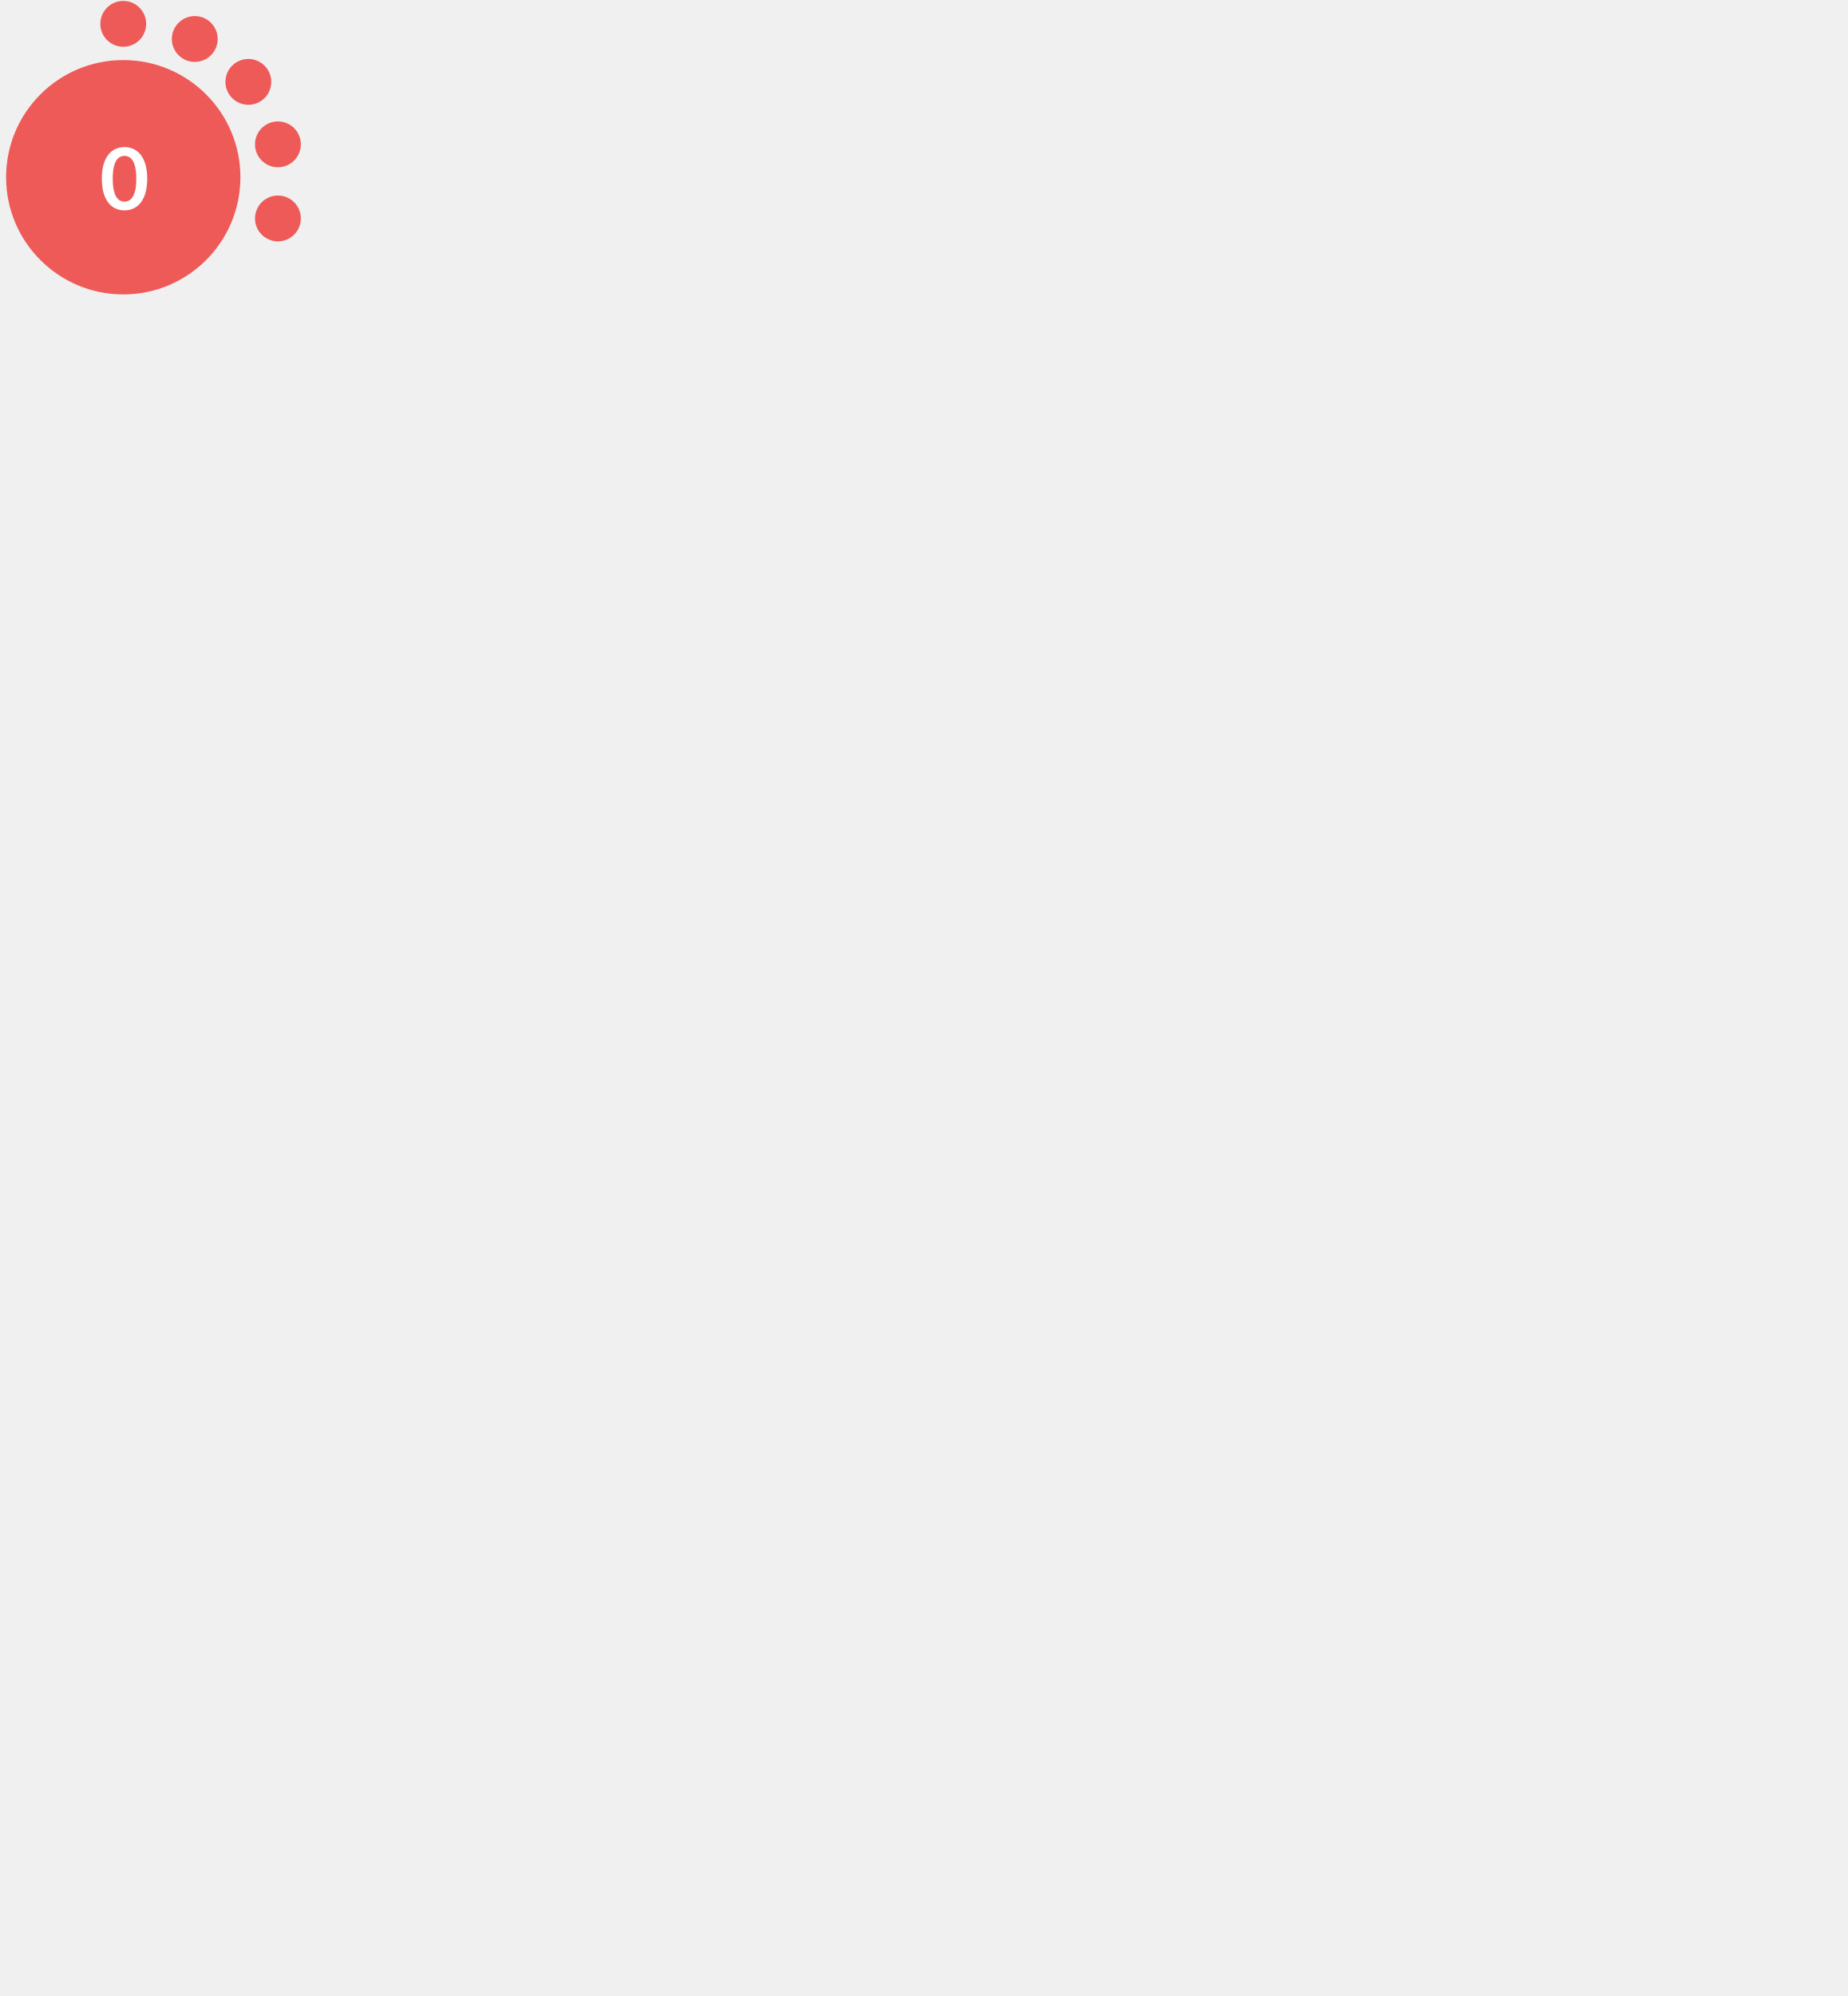
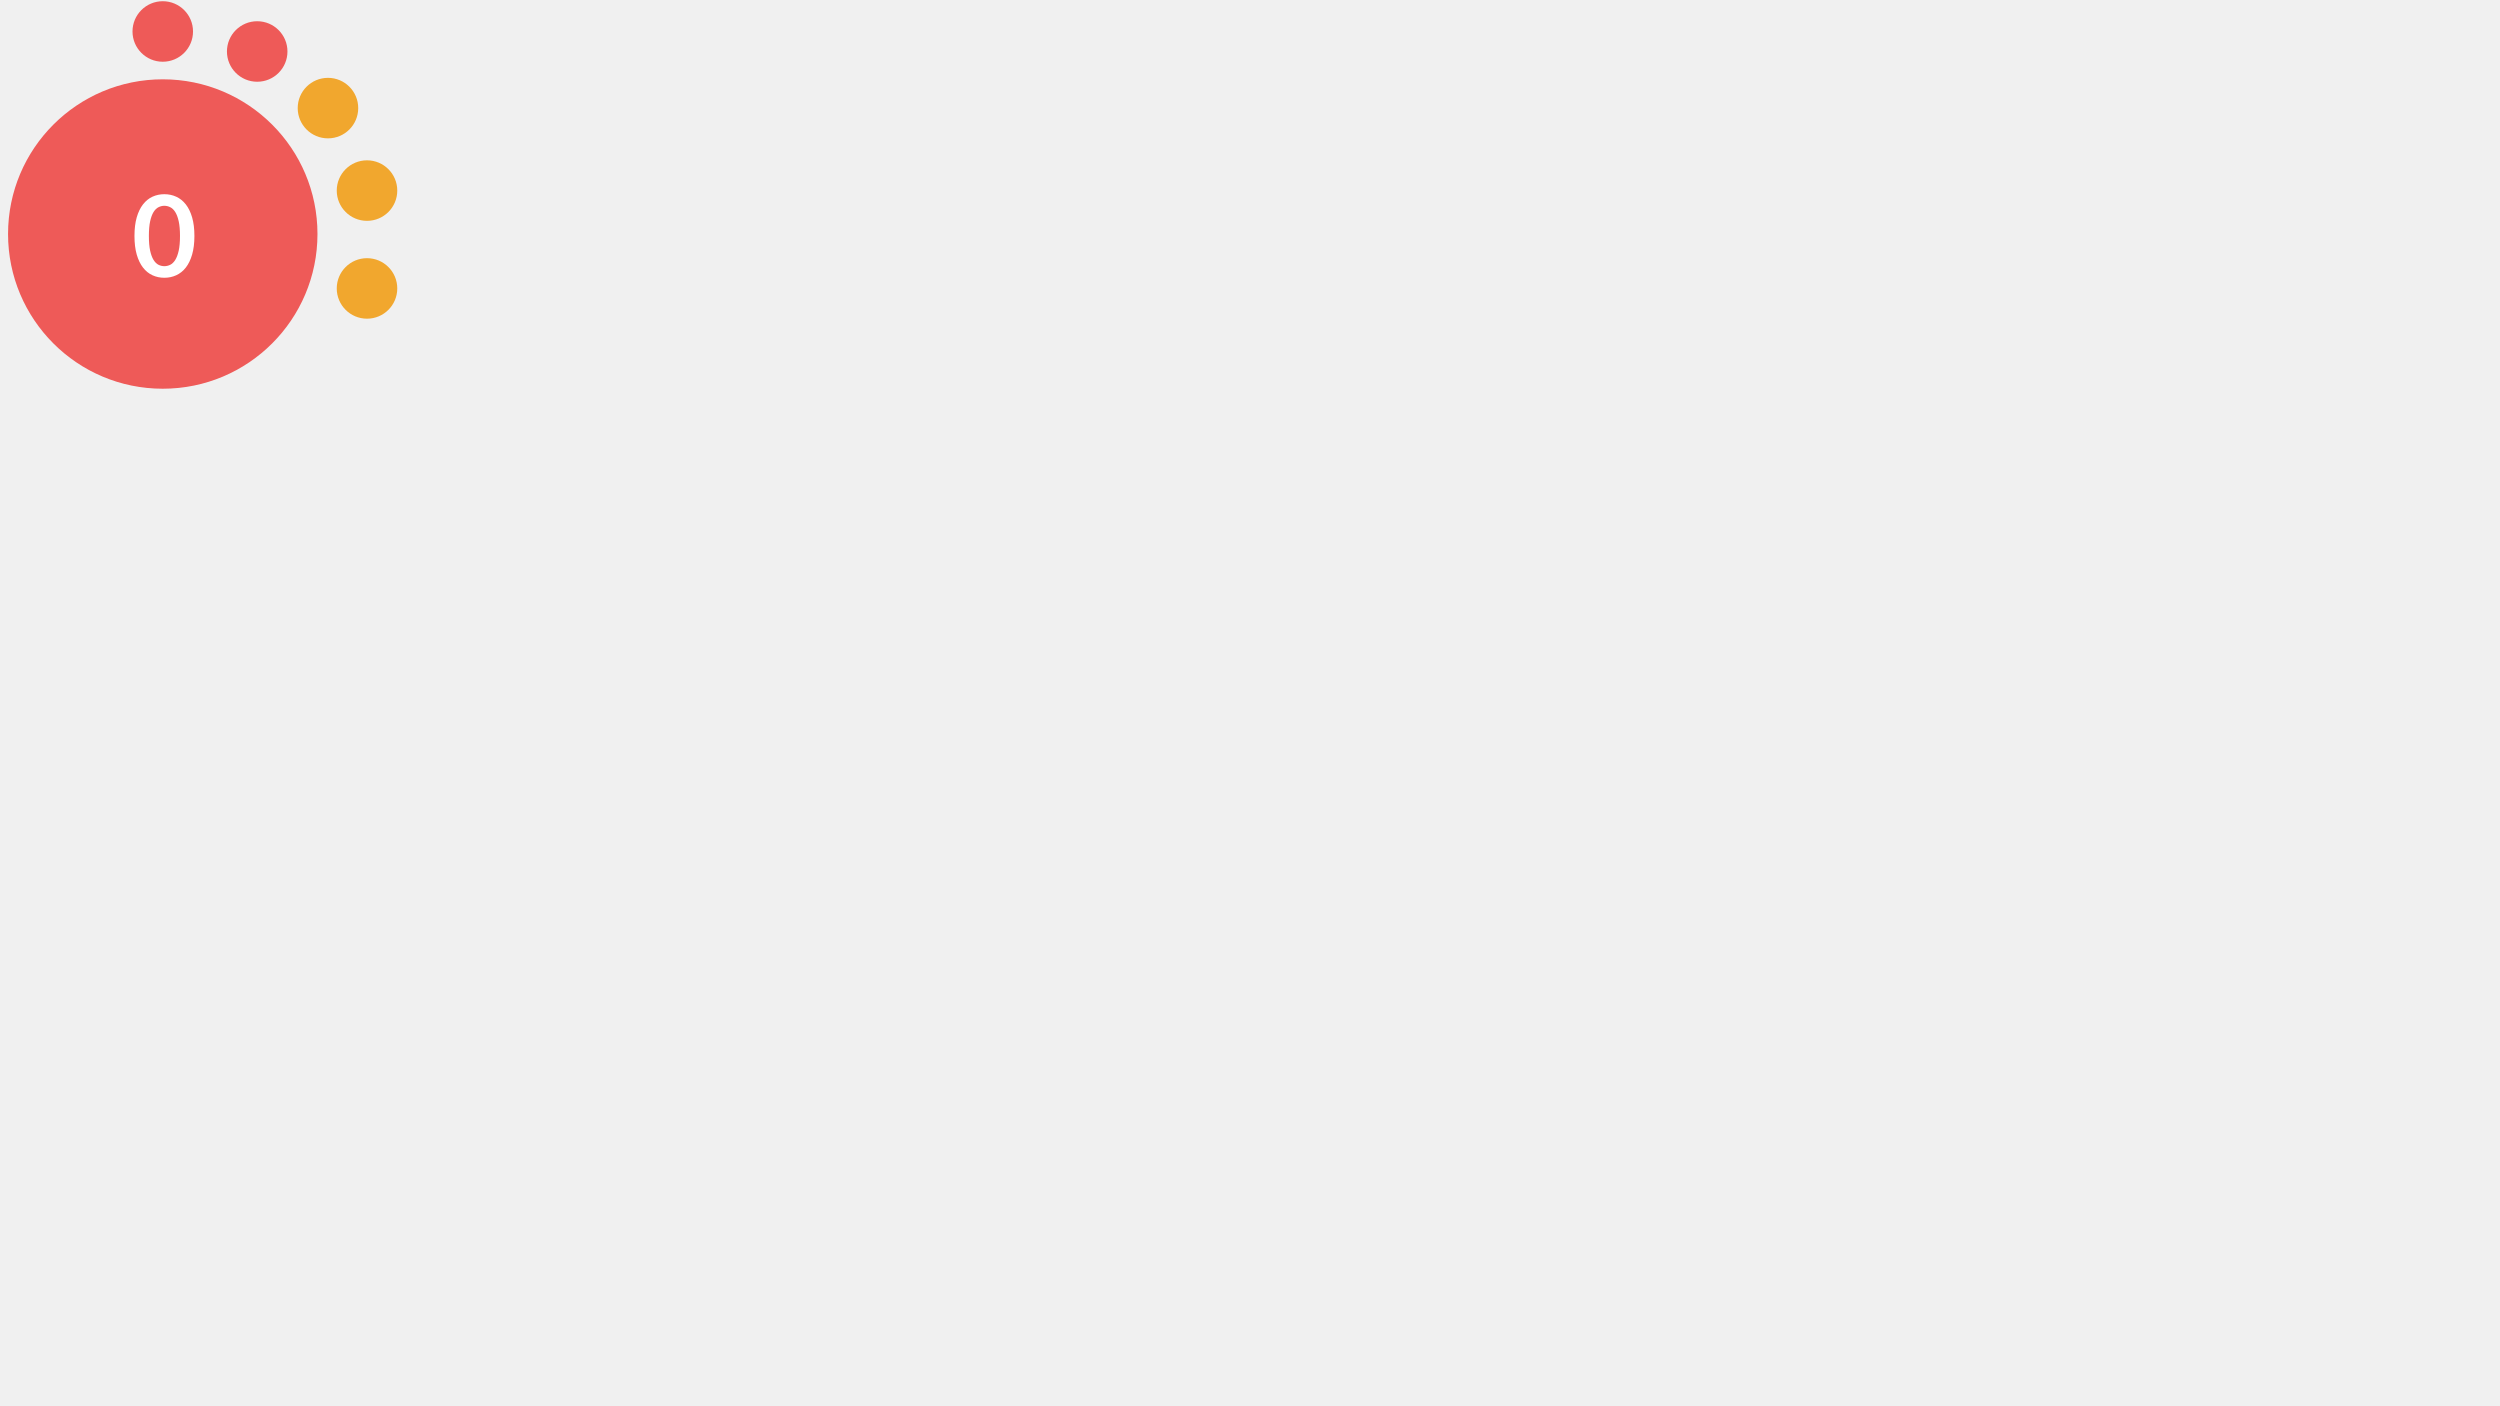
- <svg xmlns="http://www.w3.org/2000/svg" version="1.1" id="Layer_1" x="0px" y="0px" viewBox="0 0 1000 1080" style="enable-background:new 0 0 0 0;" xml:space="preserve">
+ <svg xmlns="http://www.w3.org/2000/svg" version="1.1" id="Layer_1" x="0px" y="0px" viewBox="0 0 1024.5 576 " style="enable-background:new 0 0 0 0;" xml:space="preserve">
  <style type="text/css">			.red{fill:#EE5A58;}		    .orange {fill:#F1A72E;}		    .green{fill:#AED17C;}			.yellow{fill:#F4D05D;}			.st2{fill:#FFFFFF;}			.st3{font-family:Lato-Bold, Lato;font-weight:700;}			.st4{font-size:46.339px;}		</style>
  <circle class="red" cx="66.7" cy="95.9" r="63.4" />
  <circle class="red" cx="66.7" cy="12.9" r="12.4" />
  <circle class="red" cx="105.4" cy="21.1" r="12.4" />
-   <circle class="red" cx="134.4" cy="44.3" r="12.4" />
-   <circle class="red" cx="150.4" cy="78.1" r="12.4" />
-   <circle class="red" cx="150.4" cy="118.2" r="12.4" />
+   <circle class="orange" cx="134.4" cy="44.3" r="12.4" />
+   <circle class="orange" cx="150.4" cy="78.1" r="12.4" />
+   <circle class="orange" cx="150.4" cy="118.2" r="12.4" />
  <text transform="matrix(1 0 0 1 53.9507 113.4561)" class="st2 st3 st4">0</text>
</svg>
